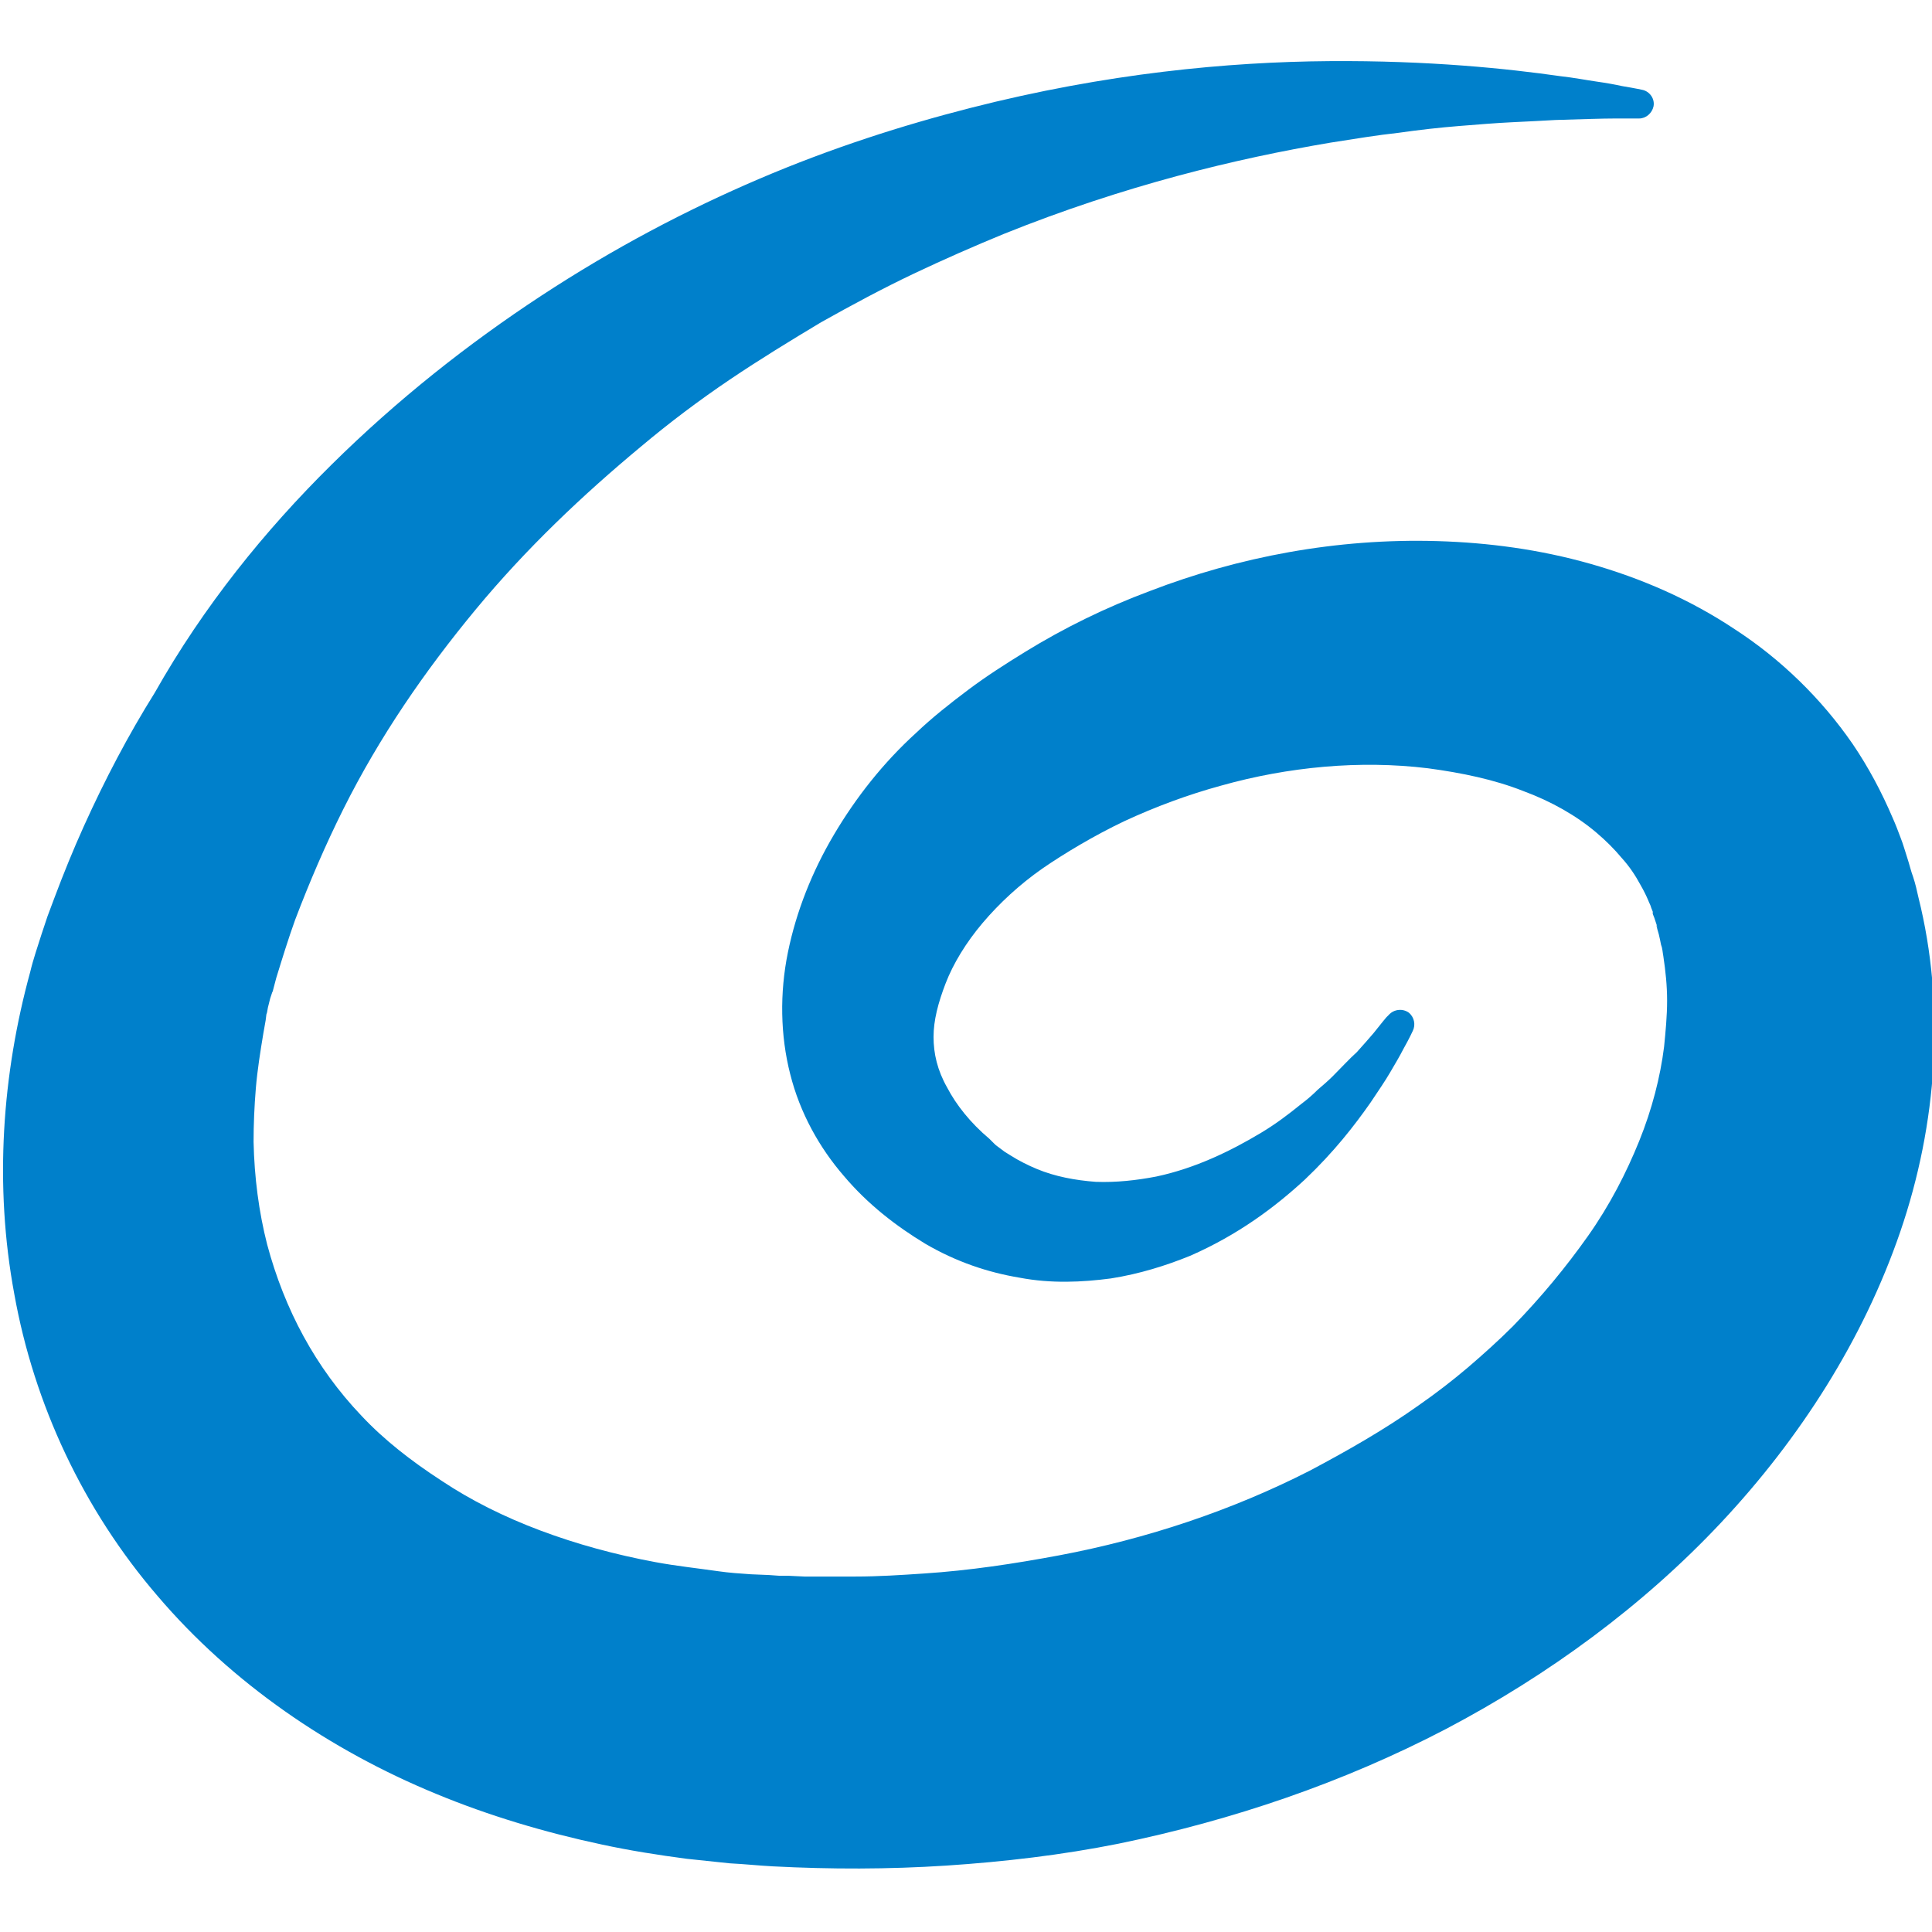
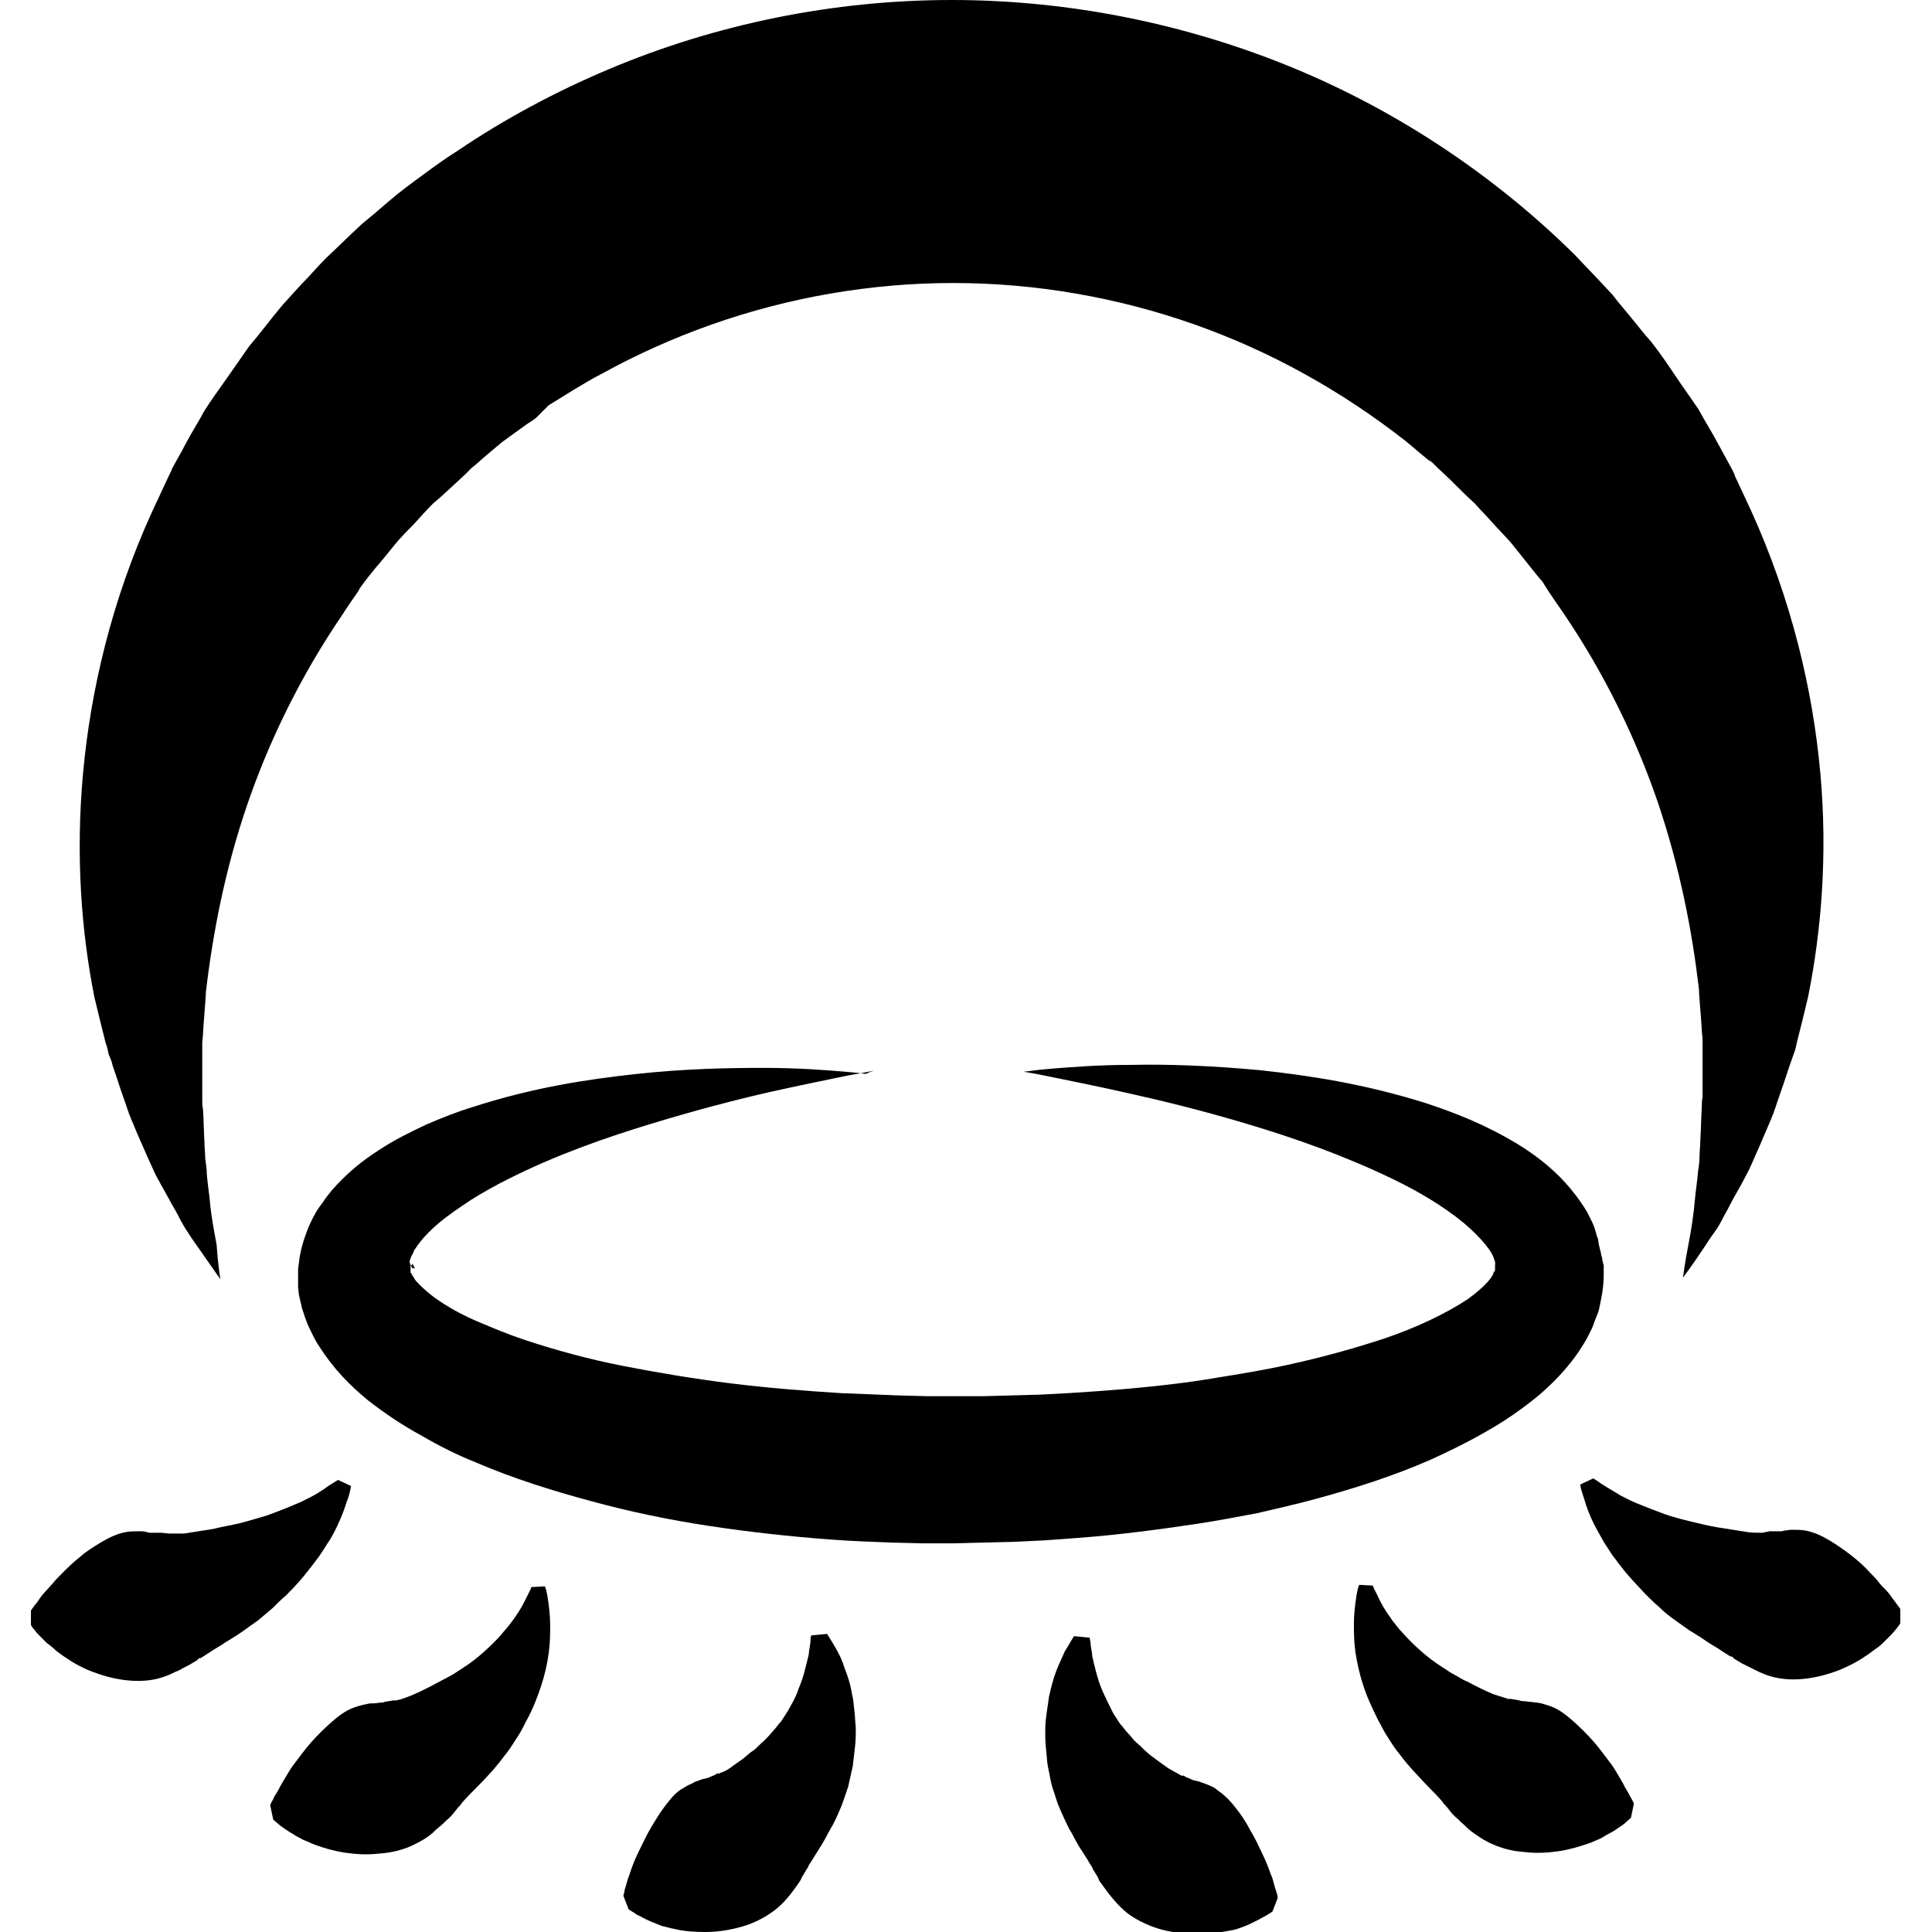
- <svg xmlns="http://www.w3.org/2000/svg" version="1.1" id="Layer_1" x="0px" y="0px" viewBox="0 0 256 256" style="enable-background:new 0 0 256 256;" xml:space="preserve">
+ <svg xmlns="http://www.w3.org/2000/svg" version="1.1" x="0px" y="0px" viewBox="0 0 256 256" style="enable-background:new 0 0 256 256;" xml:space="preserve">
  <style type="text/css">
- 	.st0{fill:#0080CB;}
+ 	.st0{fill:none;}
</style>
-   <path id="XMLID_2_" class="st0" d="M216.9,15.7c0,0-1,0-2.8,0c-1.9,0-4.5,0.1-8,0.2c-1.7,0.1-3.7,0.2-5.8,0.3  c-2.1,0.1-4.5,0.3-7,0.5c-2.5,0.2-5.2,0.5-8,0.9c-2.8,0.3-5.8,0.8-9,1.3C163.8,21,148.9,24.6,133,31c-3.9,1.6-8,3.4-12,5.3  c-4,1.9-8.1,4.1-12.2,6.4c-4,2.4-8.1,4.9-12.1,7.6c-4,2.7-8,5.7-11.8,8.9C77.2,65.6,69.7,72.7,63,80.8c-6.7,8.1-12.7,16.8-17.5,26.4  c-2.4,4.8-4.5,9.7-6.4,14.7c-0.9,2.5-1.7,5.1-2.5,7.7l-0.5,1.9c0.2-0.6,0,0,0-0.1l-0.1,0.3l-0.2,0.6l-0.3,1.2  c-0.1,0.5-0.1,0.7-0.2,0.9l-0.1,0.8l-0.3,1.7c-0.4,2.4-0.8,4.9-1,7.3c-0.2,2.4-0.3,4.8-0.3,7.1c0.1,4.7,0.7,9.3,1.8,13.6  c2.3,8.6,6.4,16.3,12.5,22.7c3,3.2,6.6,6,10.6,8.6c3.9,2.6,8.3,4.8,13.1,6.6c4.8,1.8,9.9,3.2,15.3,4.2c2.7,0.5,5.5,0.8,8.3,1.2  c1.4,0.2,2.8,0.3,4.3,0.4l2.4,0.1l1.4,0.1l0.7,0l0.5,0l2.1,0.1l1,0l1.1,0c1.5,0,3.1,0,4.6,0c3.1,0,6.1-0.2,9.1-0.4  c6.1-0.4,12-1.3,17.9-2.4c11.7-2.2,23-6,33.2-11.2c5.1-2.7,10-5.5,14.5-8.7c2.3-1.6,4.5-3.3,6.5-5c2.1-1.8,4.1-3.6,6-5.5  c3.7-3.8,7-7.8,9.9-11.9c2.9-4.1,5.1-8.4,6.8-12.6c1.7-4.2,2.8-8.5,3.3-12.5c0.2-2,0.4-4.1,0.4-6.1c0-2-0.2-3.9-0.5-5.9  c-0.1-0.5-0.1-1-0.3-1.5c-0.1-0.5-0.2-1-0.3-1.4l-0.2-0.7l-0.1-0.4c0.1,0.2-0.2-0.7,0.2,0.4l-0.1-0.3l-0.4-1.2l-0.2-0.5l0-0.1  c0-0.1,0-0.1,0-0.2l-0.2-0.5c-0.1-0.4-0.3-0.7-0.4-1c-0.3-0.7-0.6-1.3-1-2c-0.7-1.3-1.5-2.5-2.5-3.6c-1-1.2-2.1-2.3-3.4-3.4  c-2.6-2.2-5.9-4.1-9.7-5.5c-3.8-1.5-8.1-2.4-12.6-3c-9-1.1-18.5-0.2-27.4,2.3c-4.4,1.2-8.7,2.8-12.8,4.7c-4,1.9-8,4.3-10.9,6.3  c-3,2.1-5.7,4.6-7.9,7.2c-2.2,2.6-3.9,5.4-4.9,8c-1,2.6-1.6,4.9-1.6,7.1c0,2.2,0.5,4.4,1.8,6.7c1.2,2.3,3.1,4.7,5.6,6.8l0.3,0.3  l0.1,0.1l0.2,0.2c0.2,0.2,0.3,0.3,0.6,0.5l0.8,0.6l0.8,0.5c1.1,0.7,2.3,1.3,3.5,1.8c2.4,1,5.1,1.5,7.8,1.7c2.7,0.1,5.4-0.2,8-0.7  c5.2-1.1,9.9-3.4,13.9-5.8c2-1.2,3.7-2.5,5.3-3.8c0.8-0.6,1.5-1.2,2.2-1.9c0.7-0.6,1.4-1.2,2-1.8c1.2-1.2,2.2-2.3,3.2-3.2  c0.9-1,1.6-1.8,2.2-2.5c1.1-1.4,1.7-2.1,1.7-2.1l0.3-0.3c0.7-0.8,1.9-0.9,2.7-0.3c0.7,0.6,0.9,1.6,0.5,2.4c0,0-0.4,0.9-1.3,2.5  c-0.4,0.8-1,1.8-1.7,3c-0.7,1.2-1.6,2.5-2.6,4c-2.1,3-4.8,6.5-8.7,10.2c-3.9,3.6-8.8,7.3-15.2,10.1c-3.2,1.3-6.7,2.4-10.5,3  c-3.8,0.5-7.9,0.7-12.1-0.1c-4.2-0.7-8.4-2.1-12.5-4.5c-3.8-2.3-7.6-5.2-10.8-9c-3.2-3.7-5.8-8.3-7.1-13.5  c-1.3-5.1-1.4-10.7-0.3-16.1c1.1-5.4,3.2-10.7,6.1-15.6c2.9-4.9,6.5-9.5,10.9-13.5c2.1-2,4.5-3.9,6.9-5.7c2.4-1.8,4.9-3.4,7.5-5  c5.2-3.2,10.7-5.9,16.6-8.1c11.7-4.5,24.7-7,38.1-6.6c6.7,0.2,13.5,1.1,20.2,3c6.7,1.9,13.2,4.7,19.2,8.7c6,3.9,11.4,9.1,15.6,15.2  c2.1,3.1,3.8,6.3,5.3,9.8c0.4,0.9,0.7,1.7,1,2.5c0.4,1,0.6,1.8,0.9,2.7c0.3,0.9,0.5,1.8,0.8,2.6c0.3,0.9,0.5,1.8,0.7,2.7  c3.6,14.4,2.5,30-2.4,44.3c-4.9,14.3-13.3,27.4-23.7,38.5c-10.4,11.1-23,20.3-36.5,27.4c-13.6,7.1-28.3,12.1-43.4,15.2  c-7.5,1.5-15.2,2.4-22.8,2.9c-7.7,0.5-15.3,0.5-23,0.1c-1.9-0.1-3.7-0.3-5.7-0.4c-1.9-0.2-3.8-0.4-5.7-0.6  c-3.8-0.5-7.6-1.1-11.3-1.9c-7.5-1.6-14.9-3.8-21.9-6.7c-14.1-5.8-27.1-14.7-36.9-26.2c-9.9-11.5-16.4-25.5-19-40  c-2.7-14.5-1.6-29.2,2.1-42.7c0.4-1.7,1-3.4,1.5-5l0.8-2.4l0.9-2.4c1.2-3.2,2.5-6.4,3.9-9.5c2.8-6.2,5.9-12.1,9.4-17.7  C27,80.3,35.1,70.3,43.9,61.6c8.8-8.7,18.2-16.1,27.8-22.4c9.6-6.3,19.3-11.4,28.9-15.5c9.6-4.1,19-7.1,28-9.4  c18-4.6,34.2-6.1,47.5-6.2c13.3-0.1,23.7,1,30.7,2c1.8,0.2,3.3,0.5,4.7,0.7c1.4,0.2,2.5,0.4,3.4,0.6c1.8,0.3,2.7,0.5,2.7,0.5  c1,0.2,1.7,1.2,1.5,2.2c-0.2,0.9-1,1.6-1.9,1.6L216.9,15.7z" />
+   <g id="legs">
+ </g>
+   <g id="body">
+     <g id="XMLID_1_">
+       <path id="XMLID_59_" d="M211.1,195.9c0,0,0.2,0.1,0.5,0.3c0.3,0.2,0.7,0.5,1.2,0.8c0.5,0.3,1.2,0.7,2,1.2c0.4,0.2,0.8,0.4,1.2,0.6    c0.4,0.2,0.9,0.4,1.4,0.6c1,0.4,2,0.8,3.1,1.2c1.1,0.4,2.3,0.7,3.5,1c1.2,0.3,2.5,0.6,3.7,0.8c0.6,0.1,1.3,0.2,1.9,0.3    c0.6,0.1,1.3,0.2,1.9,0.3c0.6,0.1,1.3,0.1,2,0.1l1-0.2c0,0-0.2-0.2-0.1-0.2h0l0,0.1l0.1,0.1l0.1,0l0.3,0l0.6,0c0.2,0,0.4,0,0.6,0    l0.4-0.1c0.3,0,0.6-0.1,0.9-0.1c0.6,0,1.2,0,1.8,0.1c1.1,0.2,2.2,0.7,3.2,1.3c1,0.6,2,1.3,2.9,2c0.9,0.7,1.8,1.5,2.5,2.3    c0.4,0.4,0.8,0.8,1.1,1.2c0.3,0.4,0.7,0.8,1,1.1c0.3,0.3,0.6,0.7,0.8,1c0.2,0.3,0.4,0.5,0.6,0.8c0.3,0.4,0.5,0.7,0.5,0.7l0,1.9    c0,0-0.2,0.3-0.5,0.7c-0.2,0.2-0.4,0.5-0.7,0.8c-0.3,0.3-0.6,0.6-0.9,0.9c-0.3,0.3-0.7,0.7-1.2,1c-0.4,0.3-0.9,0.7-1.4,1    c-1,0.7-2.2,1.3-3.4,1.8c-1.3,0.5-2.7,0.9-4.2,1.1c-1.5,0.2-3,0.2-4.6-0.2c-0.8-0.2-1.5-0.5-2.3-0.9c-0.4-0.2-0.8-0.4-1.2-0.6    l-0.6-0.3c-0.2-0.1-0.3-0.2-0.5-0.3l-0.5-0.3l-0.2-0.2l-0.1-0.1l-0.1,0l0,0l0,0c0.1,0-0.1,0-0.1,0l-1.1-0.7    c-0.7-0.5-1.5-0.9-2.2-1.4c-0.7-0.5-1.4-0.9-2.2-1.4c-0.7-0.5-1.4-1-2.1-1.5c-0.7-0.5-1.3-1-1.9-1.6c-0.6-0.5-1.2-1.1-1.8-1.7    c-1.1-1.2-2.2-2.3-3.1-3.5c-0.5-0.6-0.9-1.2-1.3-1.7c-0.4-0.6-0.7-1.1-1.1-1.7c-0.6-1.1-1.2-2.1-1.6-3c-0.4-0.9-0.7-1.7-0.9-2.4    c-0.2-0.7-0.4-1.2-0.5-1.6c-0.1-0.4-0.1-0.6-0.1-0.6L211.1,195.9z" />
+       <path id="XMLID_58_" d="M144.4,217c0,0,0,0.2,0.1,0.6c0,0.4,0.1,0.9,0.2,1.5c0,0.3,0.1,0.7,0.2,1.1c0.1,0.4,0.2,0.8,0.3,1.2    c0.2,0.8,0.5,1.8,0.9,2.7c0.4,0.9,0.9,1.9,1.4,2.9c0.3,0.5,0.6,0.9,0.9,1.4c0.4,0.4,0.7,0.9,1.1,1.3c0.4,0.4,0.7,0.9,1.2,1.3    c0.5,0.4,0.8,0.8,1.3,1.2c0.4,0.4,0.9,0.7,1.4,1.1l1.4,1c0.5,0.3,1.1,0.6,1.6,0.9l0.2,0.1l0.1,0l0.1,0c0.1,0.1-0.1-0.1-0.1-0.1    l0,0l0,0l0.5,0.3l0.5,0.2c0.2,0.1,0.4,0.2,0.5,0.2l0.8,0.2c0.2,0.1,0.6,0.2,0.8,0.3c0.5,0.2,1.1,0.4,1.5,0.8    c0.9,0.6,1.7,1.4,2.4,2.3c0.7,0.9,1.4,1.9,1.9,2.9c0.6,1,1.1,2,1.6,3.1c0.5,1,0.9,2,1.2,2.9c0.2,0.4,0.3,0.8,0.4,1.2    c0.1,0.4,0.2,0.7,0.3,1c0.2,0.5,0.2,0.9,0.2,0.9l-0.7,1.8c0,0-0.3,0.2-0.8,0.5c-0.3,0.2-0.6,0.3-0.9,0.5c-0.4,0.2-0.8,0.4-1.2,0.6    c-0.4,0.2-0.9,0.4-1.5,0.6c-0.5,0.2-1.1,0.3-1.7,0.4c-1.2,0.2-2.6,0.4-4,0.4c-1.4,0-2.9-0.2-4.5-0.6c-1.5-0.4-3.1-1.1-4.5-2.1    c-1.4-1.1-2.5-2.5-3.7-4.2c-0.2-0.2-0.2-0.4-0.3-0.6l-0.3-0.5l-0.3-0.5l0,0l0,0c0,0-0.2-0.2-0.1-0.1l0-0.1l-0.1-0.2l-0.2-0.3    c-0.5-0.9-1-1.6-1.5-2.4c-0.5-0.8-0.9-1.7-1.4-2.5c-0.4-0.8-0.8-1.7-1.2-2.6c-0.4-0.9-0.6-1.8-0.9-2.6c-0.3-0.9-0.4-1.8-0.6-2.7    c-0.2-0.9-0.2-1.8-0.3-2.6c-0.1-0.9-0.1-1.7-0.1-2.5c0-0.8,0.1-1.6,0.2-2.3c0.1-0.7,0.2-1.4,0.3-2.1c0.3-1.3,0.6-2.5,1-3.5    c0.4-1,0.8-1.8,1.1-2.5c0.4-0.6,0.7-1.2,0.9-1.5c0.2-0.3,0.3-0.5,0.3-0.5L144.4,217z" />
+       <path id="XMLID_19_" d="M46.5,196.9c0,0,0,0.2-0.1,0.6c-0.1,0.4-0.2,0.9-0.5,1.6c-0.2,0.7-0.5,1.5-0.9,2.4c-0.4,0.9-0.9,2-1.6,3    c-0.3,0.5-0.7,1.1-1.1,1.7c-0.4,0.5-0.8,1.1-1.3,1.7c-0.9,1.2-1.9,2.3-3.1,3.5c-0.6,0.5-1.2,1.1-1.8,1.7c-0.6,0.5-1.3,1.1-1.9,1.6    c-0.7,0.5-1.4,1-2.1,1.5c-0.7,0.5-1.4,0.9-2.2,1.4c-0.7,0.5-1.5,0.9-2.2,1.4l-1.1,0.7c0,0-0.2,0.1-0.1,0l0,0l0,0l-0.1,0l-0.1,0.1    l-0.2,0.2l-0.5,0.3c-0.2,0.1-0.3,0.2-0.5,0.3l-0.6,0.3c-0.4,0.2-0.8,0.5-1.2,0.6c-0.8,0.4-1.5,0.7-2.3,0.9    c-1.5,0.4-3.1,0.4-4.6,0.2c-1.5-0.2-2.9-0.6-4.2-1.1c-1.3-0.5-2.4-1.1-3.4-1.8c-0.5-0.3-1-0.7-1.4-1c-0.4-0.4-0.8-0.7-1.2-1    c-0.3-0.3-0.7-0.7-0.9-0.9c-0.3-0.3-0.5-0.5-0.7-0.8c-0.4-0.4-0.5-0.7-0.5-0.7l0-1.9c0,0,0.2-0.3,0.5-0.7c0.2-0.2,0.4-0.5,0.6-0.8    c0.2-0.3,0.5-0.7,0.8-1c0.3-0.3,0.6-0.7,1-1.1c0.3-0.4,0.7-0.8,1.1-1.2c0.8-0.8,1.6-1.6,2.5-2.3c0.9-0.8,1.9-1.4,2.9-2    c1-0.6,2.1-1.1,3.2-1.3c0.6-0.1,1.2-0.1,1.8-0.1c0.3,0,0.6,0,0.9,0.1l0.4,0.1c0.2,0,0.4,0,0.6,0l0.6,0l0.3,0l0.1,0l0.1-0.1l0-0.1    h0c0.1,0-0.1,0.2-0.1,0.2l1,0.1c0.7,0,1.3,0,2,0c0.6-0.1,1.3-0.2,1.9-0.3c0.6-0.1,1.3-0.2,1.9-0.3c1.2-0.3,2.5-0.5,3.7-0.8    c1.2-0.3,2.4-0.7,3.5-1c1.1-0.4,2.1-0.8,3.1-1.2c0.5-0.2,0.9-0.4,1.4-0.6c0.4-0.2,0.8-0.4,1.2-0.6c0.8-0.4,1.4-0.8,2-1.2    c0.5-0.4,0.9-0.6,1.2-0.8c0.3-0.2,0.5-0.3,0.5-0.3L46.5,196.9z" />
+       <path id="XMLID_15_" d="M181.9,210.1c0,0,0.1,0.2,0.2,0.5c0.2,0.3,0.4,0.8,0.7,1.4c0.3,0.6,0.7,1.3,1.2,2c0.3,0.4,0.5,0.8,0.8,1.1    c0.3,0.4,0.6,0.8,1,1.2c0.7,0.8,1.5,1.6,2.4,2.4c0.9,0.8,1.8,1.5,2.9,2.2c0.5,0.3,1,0.7,1.6,1c0.6,0.3,1.1,0.7,1.7,0.9    c1.1,0.6,2.3,1.2,3.5,1.7c0.6,0.2,1.3,0.4,1.9,0.6l0.2,0.1l0,0l0,0c0,0,0.1,0.1-0.1-0.1l0.1,0l0.1,0l0.6,0.1l0.6,0.1l0.3,0.1    l0.2,0l0.9,0.1c0.3,0,0.6,0.1,1,0.1c0.6,0.1,1.2,0.3,1.8,0.5c1.1,0.4,2.1,1.2,3,2c0.9,0.8,1.8,1.7,2.6,2.6    c0.8,0.9,1.5,1.9,2.2,2.8c0.7,0.9,1.2,1.9,1.7,2.7c0.2,0.4,0.4,0.8,0.6,1.1c0.2,0.3,0.3,0.6,0.5,0.9c0.3,0.5,0.4,0.8,0.4,0.8    l-0.4,1.9c0,0-0.3,0.2-0.7,0.6c-0.2,0.2-0.5,0.4-0.8,0.6c-0.3,0.2-0.7,0.5-1.1,0.7c-0.4,0.2-0.9,0.5-1.4,0.8    c-0.5,0.2-1.1,0.5-1.7,0.7c-1.2,0.4-2.5,0.8-3.9,1c-1.4,0.2-3,0.3-4.5,0.1c-1.6-0.1-3.2-0.5-4.8-1.3c-0.8-0.4-1.5-0.9-2.2-1.4    c-0.4-0.3-0.7-0.6-1-0.9c-0.4-0.3-0.7-0.7-1.1-1l-0.3-0.3l-0.2-0.2l-0.4-0.5l-0.4-0.5l-0.1-0.1l-0.1-0.1c-0.2-0.2-0.1-0.1-0.1-0.1    l0,0l0,0l-0.2-0.3c-0.6-0.7-1.3-1.4-1.9-2c-1.3-1.4-2.6-2.7-3.7-4.2c-0.6-0.7-1.1-1.5-1.6-2.3c-0.5-0.7-0.9-1.6-1.3-2.3    c-0.8-1.6-1.5-3.1-2-4.7c-0.5-1.5-0.8-3-1-4.3c-0.2-1.4-0.2-2.6-0.2-3.7c0-1.1,0.1-2,0.2-2.8c0.1-0.8,0.2-1.4,0.3-1.8    c0.1-0.4,0.2-0.6,0.2-0.6L181.9,210.1z" />
+       <path id="XMLID_8_" d="M72.2,210.2c0,0,0.1,0.2,0.2,0.6c0.1,0.4,0.2,1,0.3,1.8c0.1,0.8,0.2,1.7,0.2,2.8c0,1.1,0,2.3-0.2,3.7    c-0.2,1.4-0.5,2.8-1,4.3c-0.5,1.5-1.1,3.1-2,4.7c-0.4,0.8-0.8,1.6-1.3,2.3c-0.5,0.8-1,1.6-1.6,2.3c-1.1,1.5-2.4,2.9-3.7,4.2    c-0.7,0.7-1.3,1.3-1.9,2l-0.2,0.3l0,0l0,0c-0.1,0,0.1-0.1-0.1,0.1l-0.1,0.1l-0.1,0.1l-0.4,0.5l-0.4,0.5l-0.2,0.2l-0.3,0.3    c-0.4,0.3-0.7,0.7-1.1,1c-0.4,0.3-0.7,0.6-1,0.9c-0.7,0.6-1.4,1-2.2,1.4c-1.5,0.8-3.2,1.2-4.8,1.3c-1.6,0.2-3.1,0.1-4.5-0.1    c-1.4-0.2-2.8-0.6-3.9-1c-0.6-0.2-1.1-0.5-1.7-0.7c-0.5-0.3-1-0.5-1.4-0.8c-0.4-0.2-0.8-0.5-1.1-0.7c-0.3-0.2-0.6-0.4-0.8-0.6    c-0.5-0.4-0.7-0.6-0.7-0.6l-0.4-1.9c0,0,0.1-0.3,0.4-0.8c0.1-0.3,0.3-0.6,0.5-0.9c0.2-0.3,0.4-0.8,0.6-1.1c0.5-0.8,1-1.8,1.7-2.7    c0.7-0.9,1.4-1.9,2.2-2.8c0.8-0.9,1.7-1.8,2.6-2.6c0.9-0.8,1.9-1.6,3-2c0.5-0.2,1.2-0.4,1.8-0.5c0.3-0.1,0.7-0.1,1-0.1l0.9-0.1    l0.2,0l0.3-0.1l0.6-0.1l0.6-0.1l0.1,0l0.1,0c-0.2,0.2-0.1,0-0.1,0.1l0,0l0,0l0.2-0.1c0.7-0.1,1.3-0.4,1.9-0.6    c1.2-0.5,2.4-1.1,3.5-1.7c0.6-0.3,1.1-0.6,1.7-0.9c0.6-0.3,1.1-0.7,1.6-1c1.1-0.7,2-1.4,2.9-2.2c0.9-0.8,1.7-1.6,2.4-2.4    c0.3-0.4,0.7-0.8,1-1.2c0.3-0.4,0.6-0.8,0.8-1.1c0.5-0.7,0.9-1.4,1.2-2c0.3-0.6,0.5-1,0.7-1.4c0.2-0.4,0.2-0.5,0.2-0.5L72.2,210.2    z" />
+       <path id="XMLID_7_" d="M109.6,216.5c0,0,0.1,0.2,0.3,0.5c0.2,0.3,0.5,0.8,0.9,1.5c0.4,0.7,0.8,1.5,1.1,2.5c0.4,1,0.8,2.2,1,3.5    c0.2,0.7,0.2,1.4,0.3,2.1c0.1,0.7,0.1,1.5,0.2,2.3c0,0.8,0,1.6-0.1,2.5c-0.1,0.8-0.2,1.7-0.3,2.6c-0.2,0.9-0.4,1.8-0.6,2.7    c-0.3,0.9-0.6,1.8-0.9,2.6c-0.4,0.9-0.7,1.7-1.2,2.6c-0.5,0.8-0.9,1.7-1.4,2.5c-0.5,0.8-1,1.6-1.5,2.4l-0.2,0.3l-0.1,0.2l0,0.1    c0.1-0.1-0.2,0.2-0.1,0.1l0,0l0,0l-0.3,0.5l-0.3,0.5c-0.1,0.2-0.2,0.3-0.3,0.6c-1.2,1.8-2.3,3.2-3.7,4.2c-1.4,1-2.9,1.7-4.5,2.1    c-1.5,0.4-3,0.6-4.5,0.6c-1.4,0-2.8-0.1-4-0.4c-0.6-0.1-1.2-0.3-1.7-0.4c-0.5-0.2-1-0.4-1.5-0.6c-0.4-0.2-0.9-0.4-1.2-0.6    c-0.4-0.2-0.7-0.3-0.9-0.5c-0.5-0.3-0.8-0.5-0.8-0.5l-0.7-1.8c0,0,0.1-0.3,0.2-0.9c0.1-0.3,0.2-0.6,0.3-1c0.1-0.4,0.3-0.8,0.4-1.2    c0.3-0.9,0.7-1.9,1.2-2.9c0.5-1,1-2.1,1.6-3.1c0.6-1,1.2-2,1.9-2.9c0.7-0.9,1.4-1.8,2.4-2.3c0.4-0.3,1-0.5,1.5-0.8    c0.3-0.1,0.6-0.2,0.8-0.3l0.8-0.2c0.1,0,0.3-0.1,0.5-0.2l0.5-0.2l0.5-0.3l0,0l0,0c0,0-0.2,0.2-0.1,0.1l0.1,0l0.1,0l0.2-0.1    c0.6-0.2,1.1-0.5,1.6-0.9l1.4-1c0.5-0.4,0.9-0.8,1.4-1.1c0.5-0.4,0.8-0.8,1.3-1.2c0.4-0.4,0.8-0.8,1.2-1.3    c0.4-0.4,0.7-0.9,1.1-1.3c0.3-0.5,0.6-0.9,0.9-1.4c0.5-0.9,1.1-1.9,1.4-2.9c0.4-0.9,0.7-1.9,0.9-2.7c0.1-0.4,0.2-0.8,0.3-1.2    c0.1-0.4,0.2-0.7,0.2-1.1c0.1-0.7,0.2-1.1,0.2-1.5c0-0.4,0.1-0.6,0.1-0.6L109.6,216.5z" />
+       <g id="XMLID_18_">
+         <path id="XMLID_5_" d="M116.1,141.8c0,0-1.3,0.3-3.7,0.7c-2.4,0.5-5.9,1.2-10.4,2.2c-4.4,1-9.8,2.4-15.7,4.2     c-5.9,1.8-12.6,4.1-19.1,7.4c-1.6,0.8-3.2,1.7-4.8,2.7c-1.5,1-3,2-4.3,3.1c-1.3,1.1-2.4,2.3-3.1,3.4c-0.1,0.1-0.2,0.3-0.2,0.4     l-0.2,0.4c-0.2,0.3-0.2,0.5-0.3,0.7c-0.1,0.4,0.2,0.7,0.3,1c0,0,0.4,0.1,0.4,0.1v0c0,0.1-0.4-1-0.4-0.5l-0.2,0.1l0,0.8l0,0.2     c0,0.1,0,0.2,0,0.1c0,0,0-0.1,0-0.1c0-0.1,0-0.1,0-0.1c0.1,0.1,0.2,0.3,0.3,0.5c0.2,0.2,0.2,0.4,0.4,0.6c0.7,0.8,1.9,1.9,3.3,2.8     c1.5,1,3.2,1.9,5.1,2.7c1.9,0.8,3.8,1.6,5.9,2.3c4.2,1.4,8.6,2.6,13.2,3.5c4.6,0.9,9.4,1.7,14.2,2.3c4.8,0.6,9.8,1,14.7,1.3     c2.5,0.1,5,0.2,7.5,0.3l3.8,0.1l3.7,0l3.9,0l3.7-0.1l3.7-0.1l3.7-0.2c5-0.3,9.9-0.7,14.7-1.3c2.4-0.3,4.8-0.7,7.2-1.1     c2.4-0.4,4.7-0.8,7-1.3c4.6-1,9-2.2,13.2-3.6c4.1-1.4,7.9-3.2,10.8-5.1c1.4-1,2.5-2,3.1-2.8c0.1-0.2,0.3-0.4,0.3-0.5     c0-0.1,0.1-0.1,0.1-0.2c0-0.1,0-0.1,0.1-0.2c0.1-0.1,0.1-0.2,0.1-0.3l0,0c0,0.2,0-0.5,0,0.5l0-0.1l0-0.4l0-0.4l0-0.2l0-0.1l0,0     c0,0.4,0.1-0.2-0.1-0.6c-0.1-0.4-0.4-1-0.8-1.5c-0.8-1.1-2-2.3-3.3-3.4c-2.7-2.2-5.9-4.1-9.2-5.7c-6.6-3.2-13.2-5.5-19.2-7.3     c-6-1.8-11.3-3.1-15.8-4.1c-4.4-1-8-1.7-10.4-2.2c-2.4-0.5-3.7-0.7-3.7-0.7s0.3,0,1-0.1c0.6-0.1,1.6-0.2,2.8-0.3     c2.5-0.2,6.1-0.5,10.7-0.5c4.6-0.1,10.3,0.1,16.8,0.7c6.5,0.7,13.8,1.8,21.8,4.3c4,1.3,8.1,2.9,12.4,5.5c2.1,1.3,4.3,2.9,6.3,5.1     c1,1.1,2,2.4,2.9,3.9l0.6,1.2c0.2,0.4,0.4,0.9,0.5,1.3l0.2,0.7c0.1,0.2,0.2,0.5,0.2,0.8c0.1,0.6,0.3,1.2,0.4,1.8l0.1,0.3l0,0.2     l0.1,0.4l0.1,0.4l0,0.1c0,1.1,0,0.4,0,0.7l0,0.4c0,1-0.1,2-0.3,3c-0.1,0.5-0.2,1-0.3,1.5c-0.1,0.5-0.3,0.9-0.5,1.4     c-0.2,0.5-0.3,0.9-0.5,1.3l-0.6,1.2c-1.8,3.2-4,5.5-6.3,7.5c-2.3,1.9-4.6,3.5-7.1,4.9c-2.4,1.4-4.9,2.6-7.3,3.7     c-5,2.2-10.1,3.8-15.2,5.2c-2.6,0.7-5.2,1.3-7.8,1.9c-2.6,0.5-5.3,1-7.9,1.4c-5.3,0.8-10.7,1.5-16.1,1.9l-4.1,0.3l-4.1,0.2     l-4.1,0.1l-3.9,0.1l-4.1,0l-4.1-0.1c-2.7-0.1-5.4-0.2-8.1-0.4c-5.4-0.4-10.8-1-16.1-1.8c-5.3-0.8-10.6-1.9-15.7-3.3     c-5.2-1.4-10.3-3-15.2-5.1c-2.5-1-4.9-2.2-7.3-3.6c-2.4-1.3-4.8-2.9-7.1-4.7c-2.3-1.9-4.5-4.1-6.4-7.1c-0.5-0.7-0.9-1.6-1.3-2.4     c-0.4-0.8-0.7-1.8-1-2.7c-0.1-0.6-0.3-1.2-0.4-1.8l-0.1-0.9c0-0.2,0-0.2,0-0.3l0-0.2l0-0.8l0-0.8l0-0.4l0.1-0.7     c0.1-1,0.3-1.9,0.6-2.9c0.3-0.9,0.6-1.8,1-2.6c0.4-0.8,0.8-1.6,1.3-2.2l0.7-1c0.2-0.3,0.5-0.6,0.7-0.9c2-2.3,4.1-4,6.3-5.4     c2.1-1.4,4.2-2.4,6.3-3.4c2.1-0.9,4.1-1.7,6.1-2.3c8-2.6,15.3-3.7,21.8-4.4c6.5-0.7,12.1-0.8,16.8-0.8c4.6,0,8.3,0.3,10.7,0.5     c1.2,0.1,2.2,0.2,2.8,0.3C115.8,141.8,116.1,141.8,116.1,141.8z" />
+       </g>
+       <g id="XMLID_2_">
+         <path id="XMLID_4_" d="M29.2,169.5c0,0-1-1.4-2.8-4c-0.5-0.7-1-1.4-1.5-2.2c-0.3-0.4-0.5-0.8-0.8-1.3c-0.3-0.5-0.5-1-0.8-1.5     c-0.6-1-1.2-2.2-1.9-3.4c-0.3-0.6-0.7-1.2-1-1.9c-0.3-0.7-0.6-1.3-0.9-2c-0.6-1.4-1.3-2.9-1.9-4.4c-0.2-0.4-0.3-0.8-0.5-1.2     c-0.1-0.4-0.3-0.8-0.4-1.2c-0.3-0.8-0.6-1.7-0.9-2.6c-0.3-0.9-0.6-1.8-0.9-2.7c-0.1-0.5-0.3-0.9-0.5-1.4c-0.1-0.5-0.2-1-0.4-1.5     c-0.5-2-1-4-1.5-6.1c-1.7-8.6-2.5-18.6-1.5-29.6c1-11,3.8-23,9.2-34.8c0.7-1.5,1.4-3,2.1-4.5c0.2-0.4,0.4-0.8,0.5-1.1l0.6-1.1     c0.4-0.7,0.8-1.4,1.2-2.2c0.8-1.5,1.7-2.9,2.5-4.4c0.9-1.4,1.9-2.8,2.9-4.2c1-1.4,2-2.9,3-4.3c1.1-1.3,2.2-2.7,3.3-4.1     c0.6-0.7,1.1-1.4,1.7-2l0.9-1l1.1-1.2c1.1-1.1,2.1-2.3,3.2-3.4c1.4-1.3,2.8-2.7,4.2-4c0.7-0.7,1.4-1.2,2.1-1.8l2.1-1.8     c1.4-1.2,2.9-2.3,4.4-3.4c1.5-1.1,3-2.2,4.6-3.2c6.2-4.2,12.9-7.8,20-10.8C94.8,3.2,110.4,0,126.1,0c15.7,0,31.3,3.2,45.5,9.1     c14.2,5.9,26.9,14.6,37.1,24.7c1.2,1.3,2.5,2.6,3.7,3.9l1.3,1.4l0.7,0.9l1.5,1.8c1,1.2,1.9,2.4,2.9,3.5c1.1,1.4,2.2,3,3.2,4.5     c1,1.5,2.1,3,3.1,4.5c0.8,1.5,1.7,2.9,2.5,4.4c0.4,0.7,0.8,1.5,1.2,2.2l0.6,1.1c0.2,0.4,0.4,0.7,0.5,1.1c0.7,1.5,1.4,3,2.1,4.5     c5.4,11.9,8.2,23.8,9.2,34.8c1,11,0.1,21.1-1.6,29.6c-0.5,2.1-1,4.2-1.5,6.1c-0.1,0.5-0.2,1-0.4,1.5c-0.2,0.5-0.3,0.9-0.5,1.4     c-0.3,0.9-0.6,1.8-0.9,2.7c-0.3,0.9-0.6,1.7-0.9,2.6c-0.1,0.4-0.3,0.8-0.4,1.2c-0.2,0.4-0.3,0.8-0.5,1.2     c-0.7,1.6-1.3,3.1-1.9,4.4c-0.3,0.7-0.6,1.4-0.9,2c-0.3,0.6-0.7,1.3-1,1.9c-0.7,1.2-1.3,2.3-1.8,3.3c-0.6,1-1,2-1.6,2.8     c-0.6,0.8-1.1,1.6-1.5,2.2c-1.8,2.7-2.8,4-2.8,4s0.2-1.7,0.8-4.8c0.3-1.6,0.6-3.4,0.8-5.7c0.1-1.1,0.3-2.3,0.4-3.6     c0.1-0.6,0.2-1.3,0.2-2c0-0.7,0.1-1.4,0.1-2.1c0.1-1.4,0.1-2.9,0.2-4.5c0-0.4,0-0.8,0.1-1.2c0-0.4,0-0.8,0-1.2c0-0.8,0-1.6,0-2.5     c0-0.8,0-1.7,0-2.6c0-0.4,0-0.9,0-1.3c0-0.4-0.1-0.9-0.1-1.3c-0.1-1.8-0.3-3.6-0.4-5.6c-0.9-7.6-2.5-15.9-5.4-24.5     c-2.9-8.5-7.1-17.2-12.7-25.4c-0.7-1-1.4-2-2.1-3.1c-0.2-0.3-0.3-0.5-0.5-0.8l-0.6-0.7l-1.2-1.5c-0.8-1-1.6-2-2.4-3     c-0.8-0.9-1.6-1.7-2.4-2.6c-0.8-0.9-1.6-1.7-2.4-2.6c-1.1-1-2.2-2.1-3.3-3.2l-1.7-1.6l-0.8-0.8l-0.1-0.1c0.2,0.2-0.5-0.5,0.3,0.4     l-0.2-0.2l-0.4-0.3c-1-0.8-2-1.7-3-2.5c-8.3-6.5-17.7-11.8-27.9-15.4c-10.2-3.6-21.1-5.5-32-5.5c-10.9,0-21.8,1.9-32,5.5     c-5.1,1.8-10,4-14.7,6.6c-1.2,0.6-2.3,1.3-3.5,2c-1.1,0.7-2.3,1.4-3.4,2.1L71,55.4c-0.5,0.4-1.1,0.7-1.6,1.1     c-1,0.7-1.9,1.4-2.9,2.1c-1.2,1-2.4,2-3.5,3L62.5,62l-0.2,0.2c0.6-0.6,0.1-0.1,0.2-0.2l-0.1,0.1l-0.7,0.7l-1.4,1.3     c-1,0.9-1.9,1.8-2.9,2.6c-0.9,0.9-1.8,1.9-2.6,2.8c-0.9,0.9-1.8,1.8-2.6,2.8c-0.8,1-1.6,2-2.4,2.9l-1.2,1.5L48,77.5     c-0.2,0.3-0.4,0.5-0.5,0.8c-0.7,1-1.4,2-2.1,3.1c-5.6,8.2-9.8,16.9-12.7,25.4c-2.9,8.5-4.5,16.9-5.4,24.5     c-0.1,1.9-0.3,3.8-0.4,5.6c0,0.5-0.1,0.9-0.1,1.3c0,0.4,0,0.9,0,1.3c0,0.9,0,1.7,0,2.6c0,0.8,0,1.7,0,2.5c0,0.4,0,0.8,0,1.2     c0,0.4,0,0.8,0.1,1.2c0.1,1.5,0.1,3,0.2,4.5c0,0.7,0.1,1.4,0.1,2.1c0.1,0.7,0.2,1.3,0.2,1.9c0.1,1.3,0.3,2.5,0.4,3.6     c0.2,2.2,0.6,4.2,0.9,5.8C28.9,167.8,29.2,169.5,29.2,169.5z" />
+         <g id="XMLID_12_">
+           <path id="XMLID_80_" class="st0" d="M223,169.5" />
+         </g>
+         <g id="XMLID_9_">
+           <path id="XMLID_79_" class="st0" d="M29.2,169.5" />
+         </g>
+         <g id="XMLID_6_">
+           <path id="XMLID_78_" class="st0" d="M223,169.5" />
+         </g>
+         <g id="XMLID_3_">
+           <path id="XMLID_77_" class="st0" d="M29.2,169.5" />
+         </g>
+       </g>
+     </g>
+   </g>
</svg>
